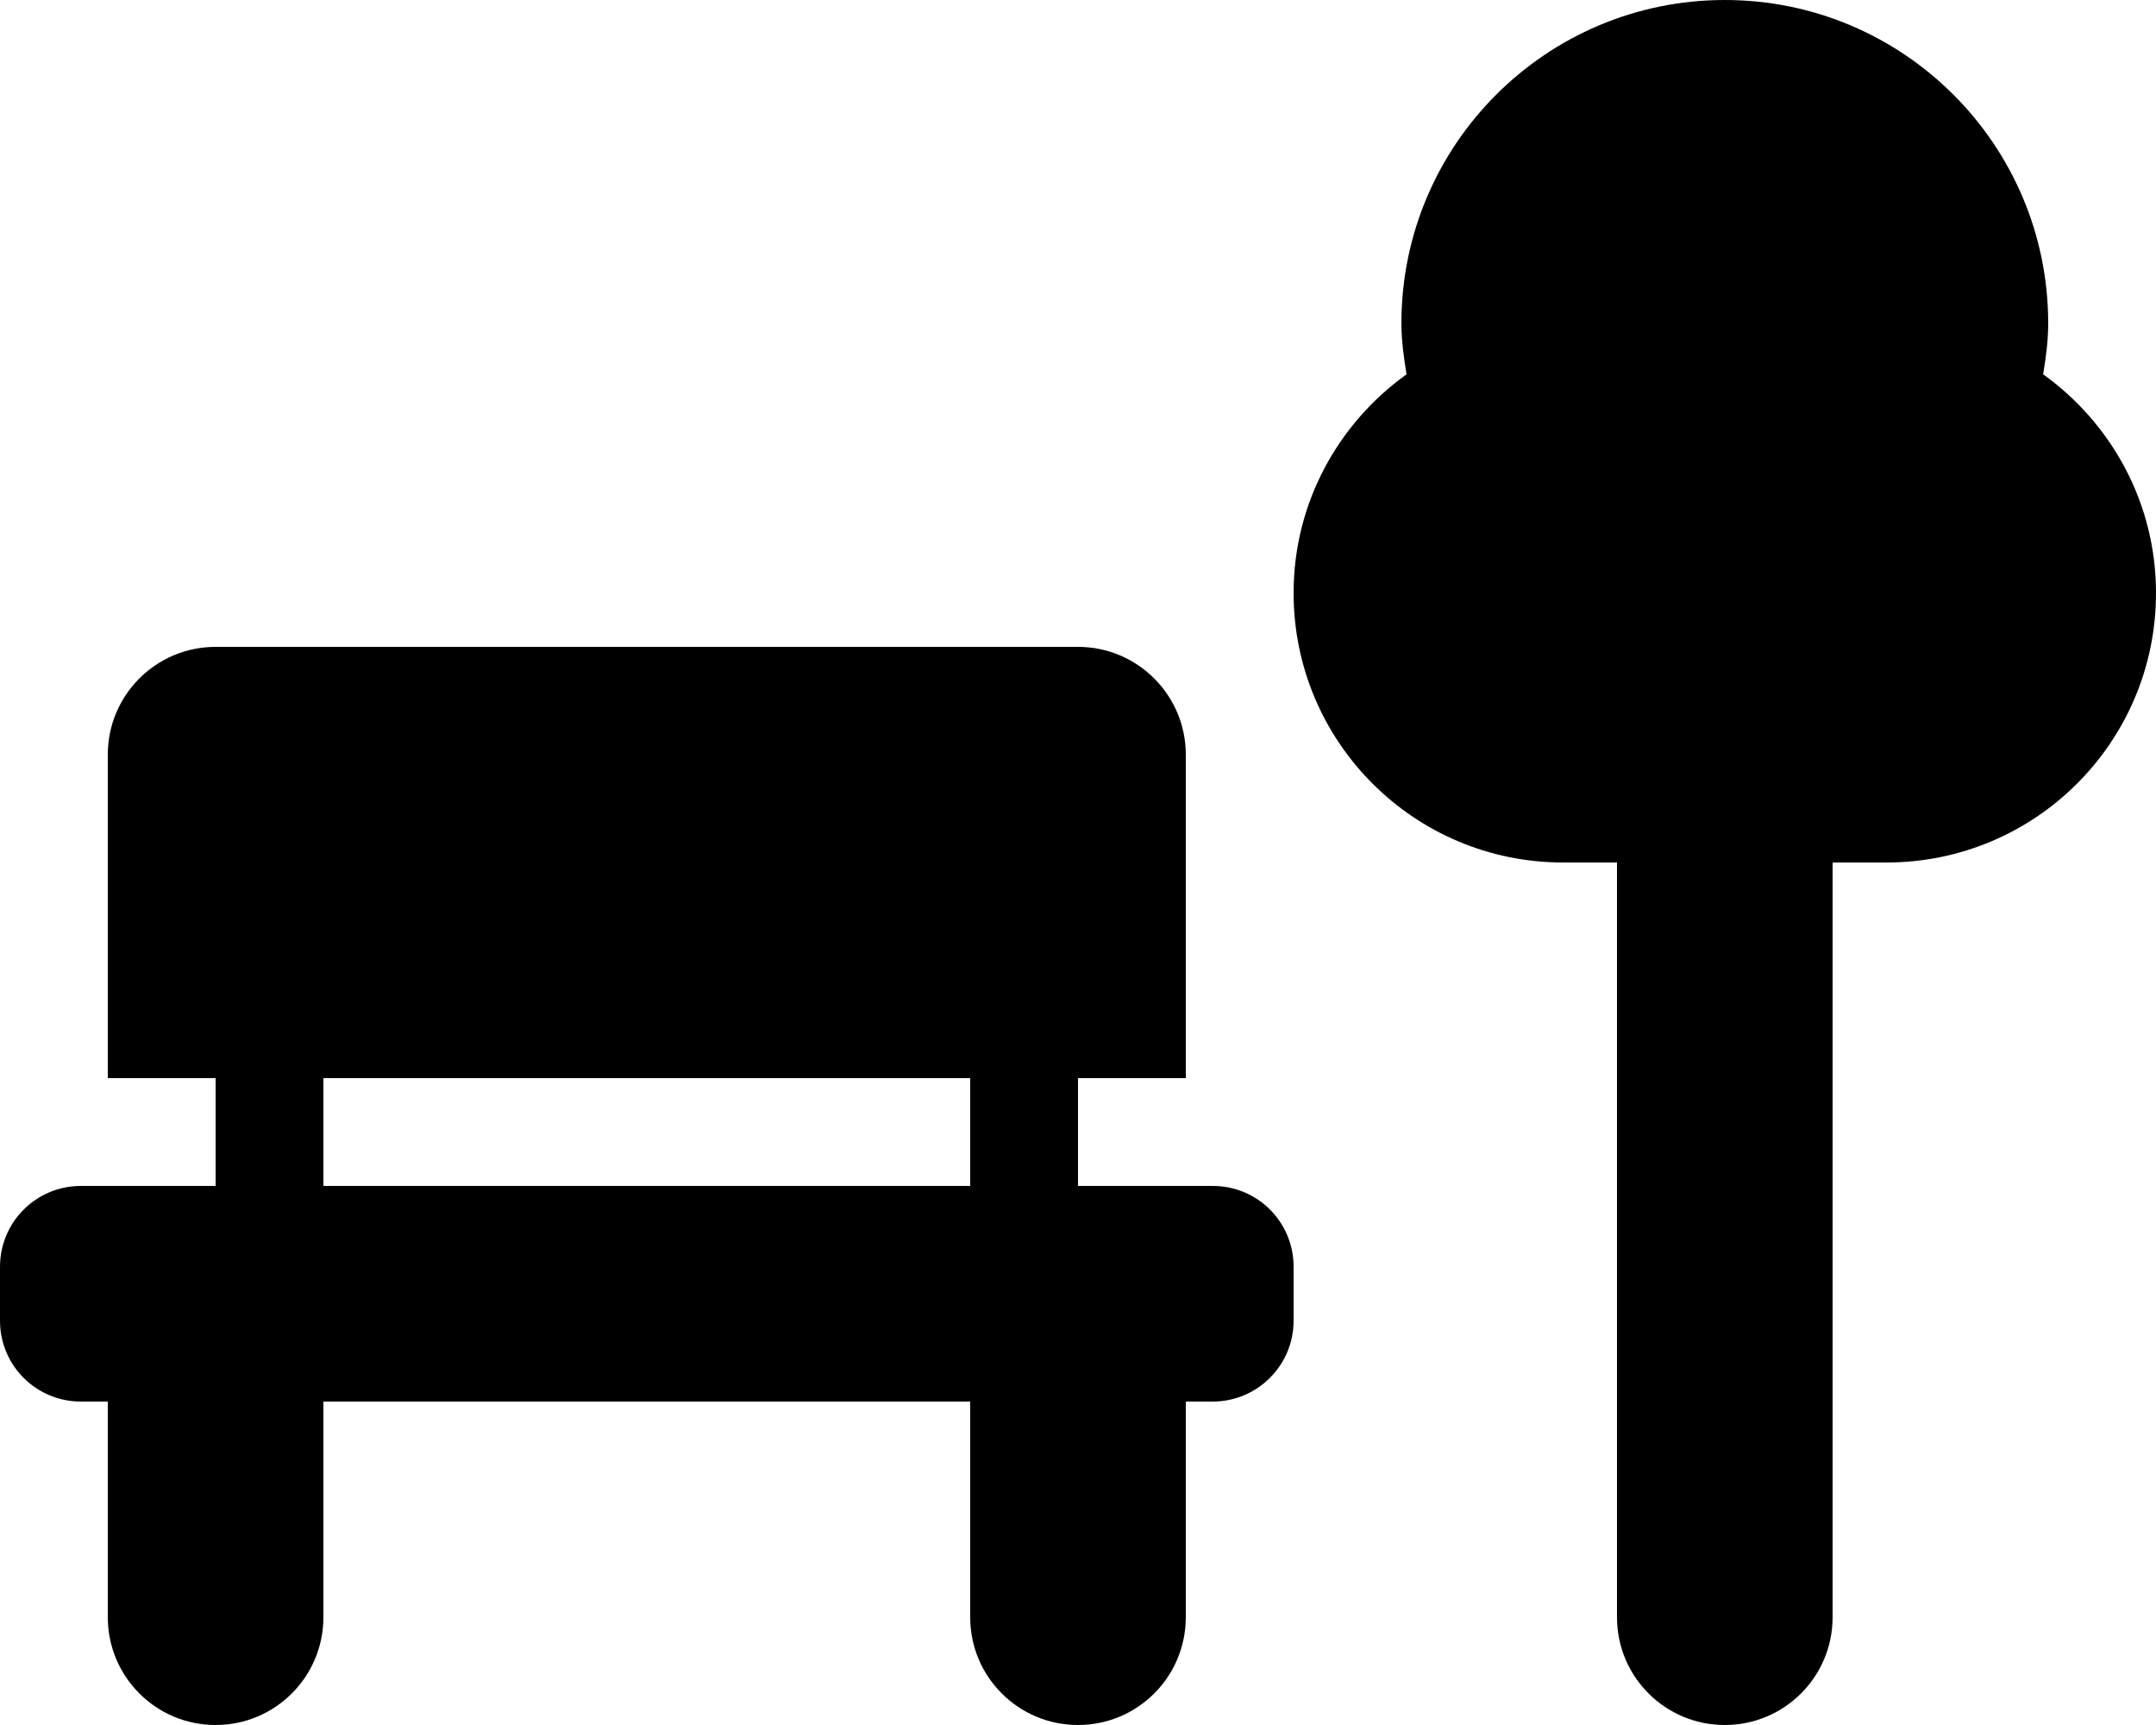
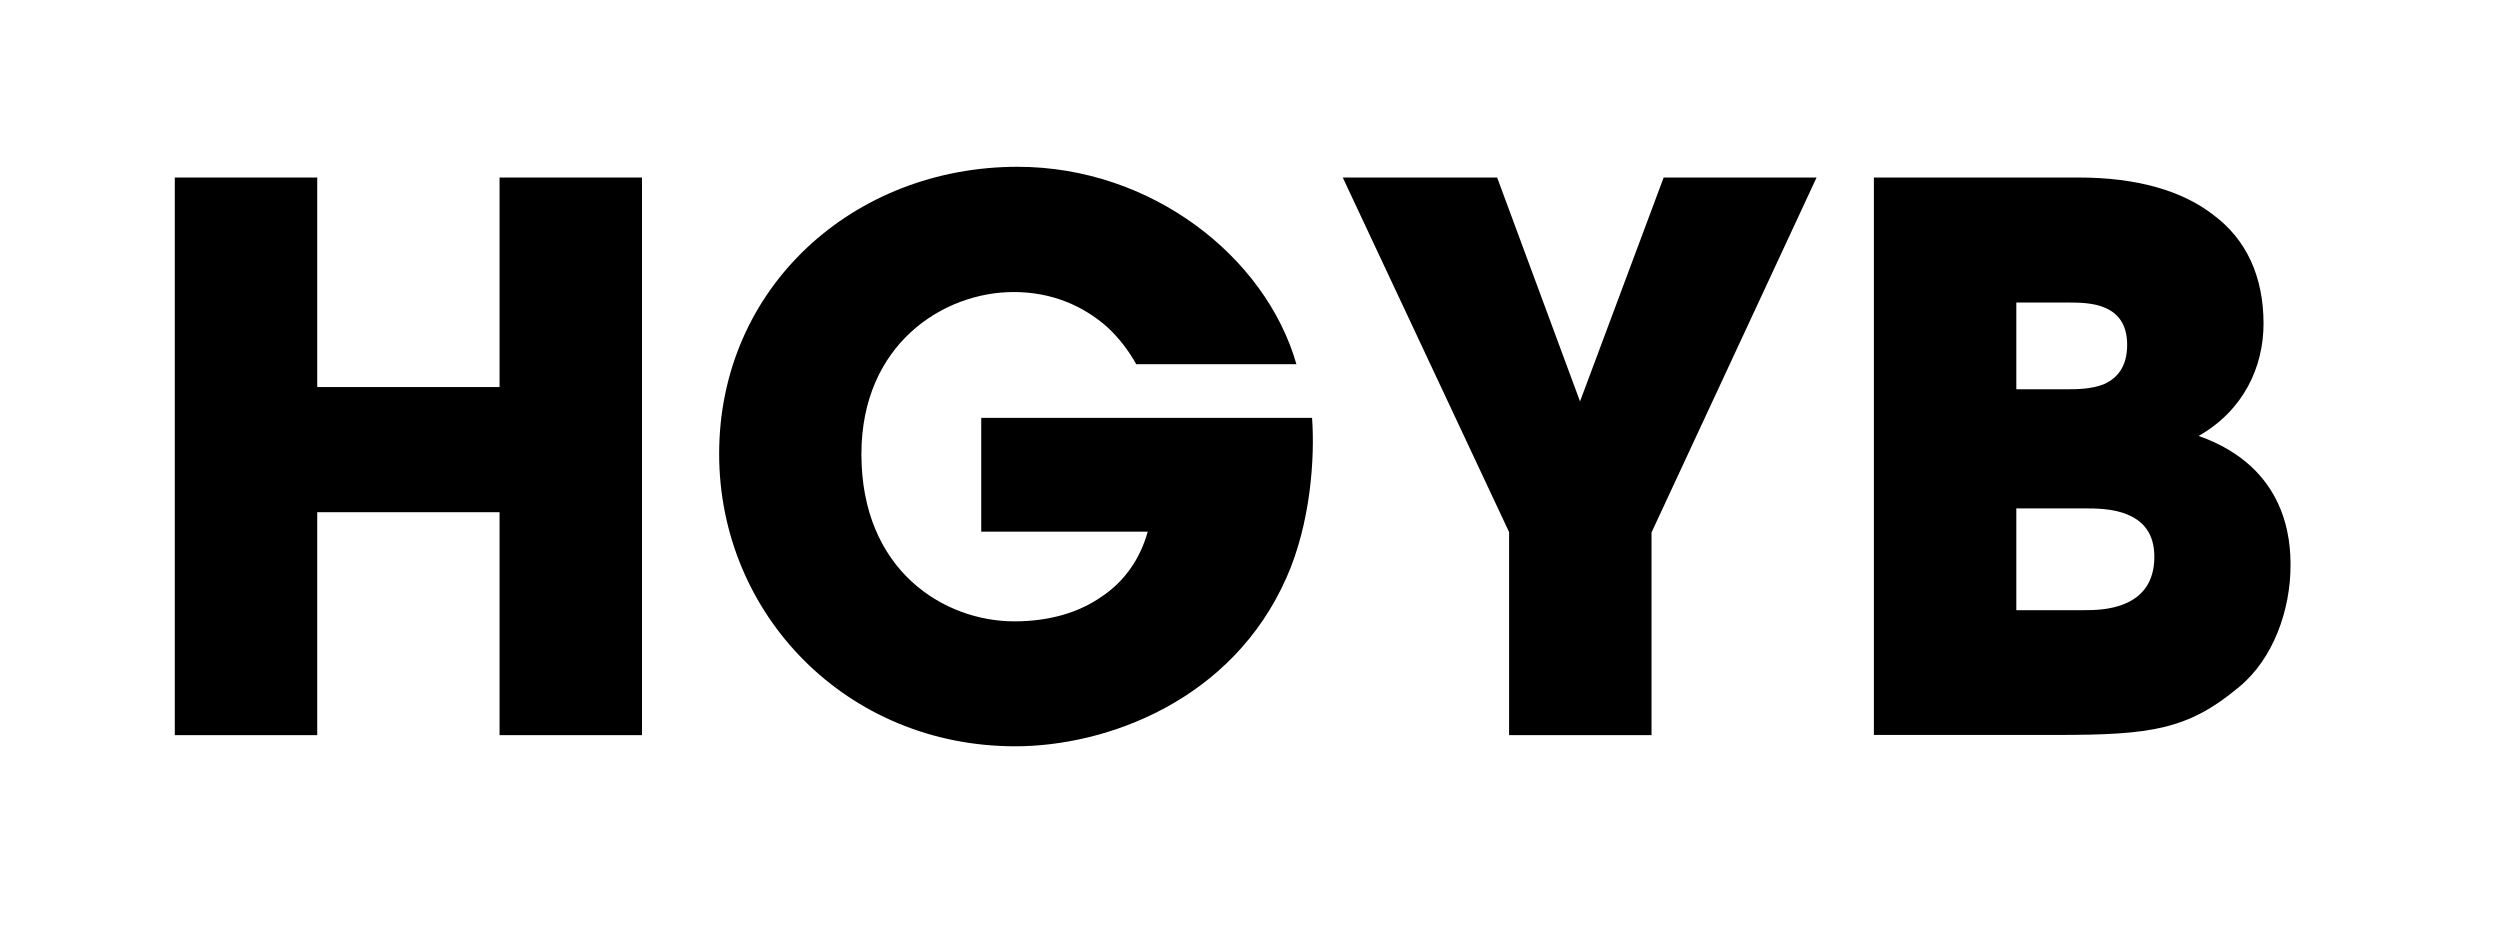
- <svg xmlns="http://www.w3.org/2000/svg" viewBox="0 0 640 512">
-   <path d="M606.5 111.1C607.3 106.2 608 101.2 608 96c0-53.02-42.98-96-96-96s-96 42.98-96 96c0 5.174 .736 10.15 1.523 15.11C397.3 125.6 384 149.2 384 176C384 220.2 419.8 256 464 256H480v224c0 17.69 14.31 32 32 32s32-14.31 32-32V256h16C604.2 256 640 220.2 640 176C640 149.2 626.7 125.6 606.5 111.1zM360 352H320v-32h32V224c0-17.67-14.33-32-32-32H64C46.33 192 32 206.3 32 224v96h32v32H24C10.75 352 0 362.7 0 376v16C0 405.3 10.75 416 24 416H32v64c0 17.69 14.31 32 32 32s32-14.31 32-32v-64h192v64c0 17.69 14.31 32 32 32s32-14.31 32-32v-64h8c13.25 0 24-10.75 24-24v-16C384 362.7 373.3 352 360 352zM288 352H96v-32h192V352z" />
+ <svg xmlns="http://www.w3.org/2000/svg" version="1.1" width="85" height="32" viewBox="0 0 85 32">
+   <path d="M5.943 24.995v-18.959h4.843v7.124h6.199v-7.124h4.843v18.959h-4.843v-7.58h-6.199v7.58h-4.843z" />
+   <path d="M38.636 12.391c-0.256-0.462-0.587-0.9-1-1.281-0.794-0.694-1.843-1.181-3.174-1.181-2.381 0-5.174 1.768-5.174 5.511 0 3.968 2.818 5.686 5.199 5.686 1.206 0 2.206-0.306 2.974-0.844 0.769-0.512 1.306-1.281 1.562-2.206h-5.661v-3.868h11.248c0.1 1.356-0.050 3.587-0.869 5.43-1.843 4.174-6.099 5.736-9.223 5.736-5.736 0-10.067-4.487-10.067-9.942 0-5.661 4.562-9.761 10.148-9.761 4.537 0 8.43 3.049 9.479 6.711h-5.443z" />
+   <path d="M51.315 18.103l-5.661-12.066h5.249l2.818 7.611 2.843-7.611h5.199l-5.611 12.066v6.892h-4.843v-6.892z" />
+   <path d="M63.713 6.036h6.967c1.95 0 3.512 0.437 4.587 1.281 1.1 0.819 1.693 2.075 1.693 3.687 0 1.462-0.669 2.943-2.206 3.818 3.049 1.075 3.124 3.612 3.124 4.405 0 1.512-0.587 3.174-1.743 4.124-1.743 1.462-2.999 1.637-6.199 1.637h-6.224v-18.953zM68.555 13.235h1.718c0.331 0 0.844 0 1.281-0.181 0.437-0.206 0.769-0.587 0.769-1.331 0-0.719-0.331-1.075-0.744-1.256s-0.925-0.181-1.306-0.181h-1.718v2.949zM68.555 20.746h2.281c0.306 0 0.925 0 1.437-0.231 0.537-0.231 0.975-0.694 0.975-1.587 0-0.819-0.412-1.231-0.925-1.437-0.487-0.206-1.1-0.206-1.487-0.206h-2.281v3.462z" />
</svg>
